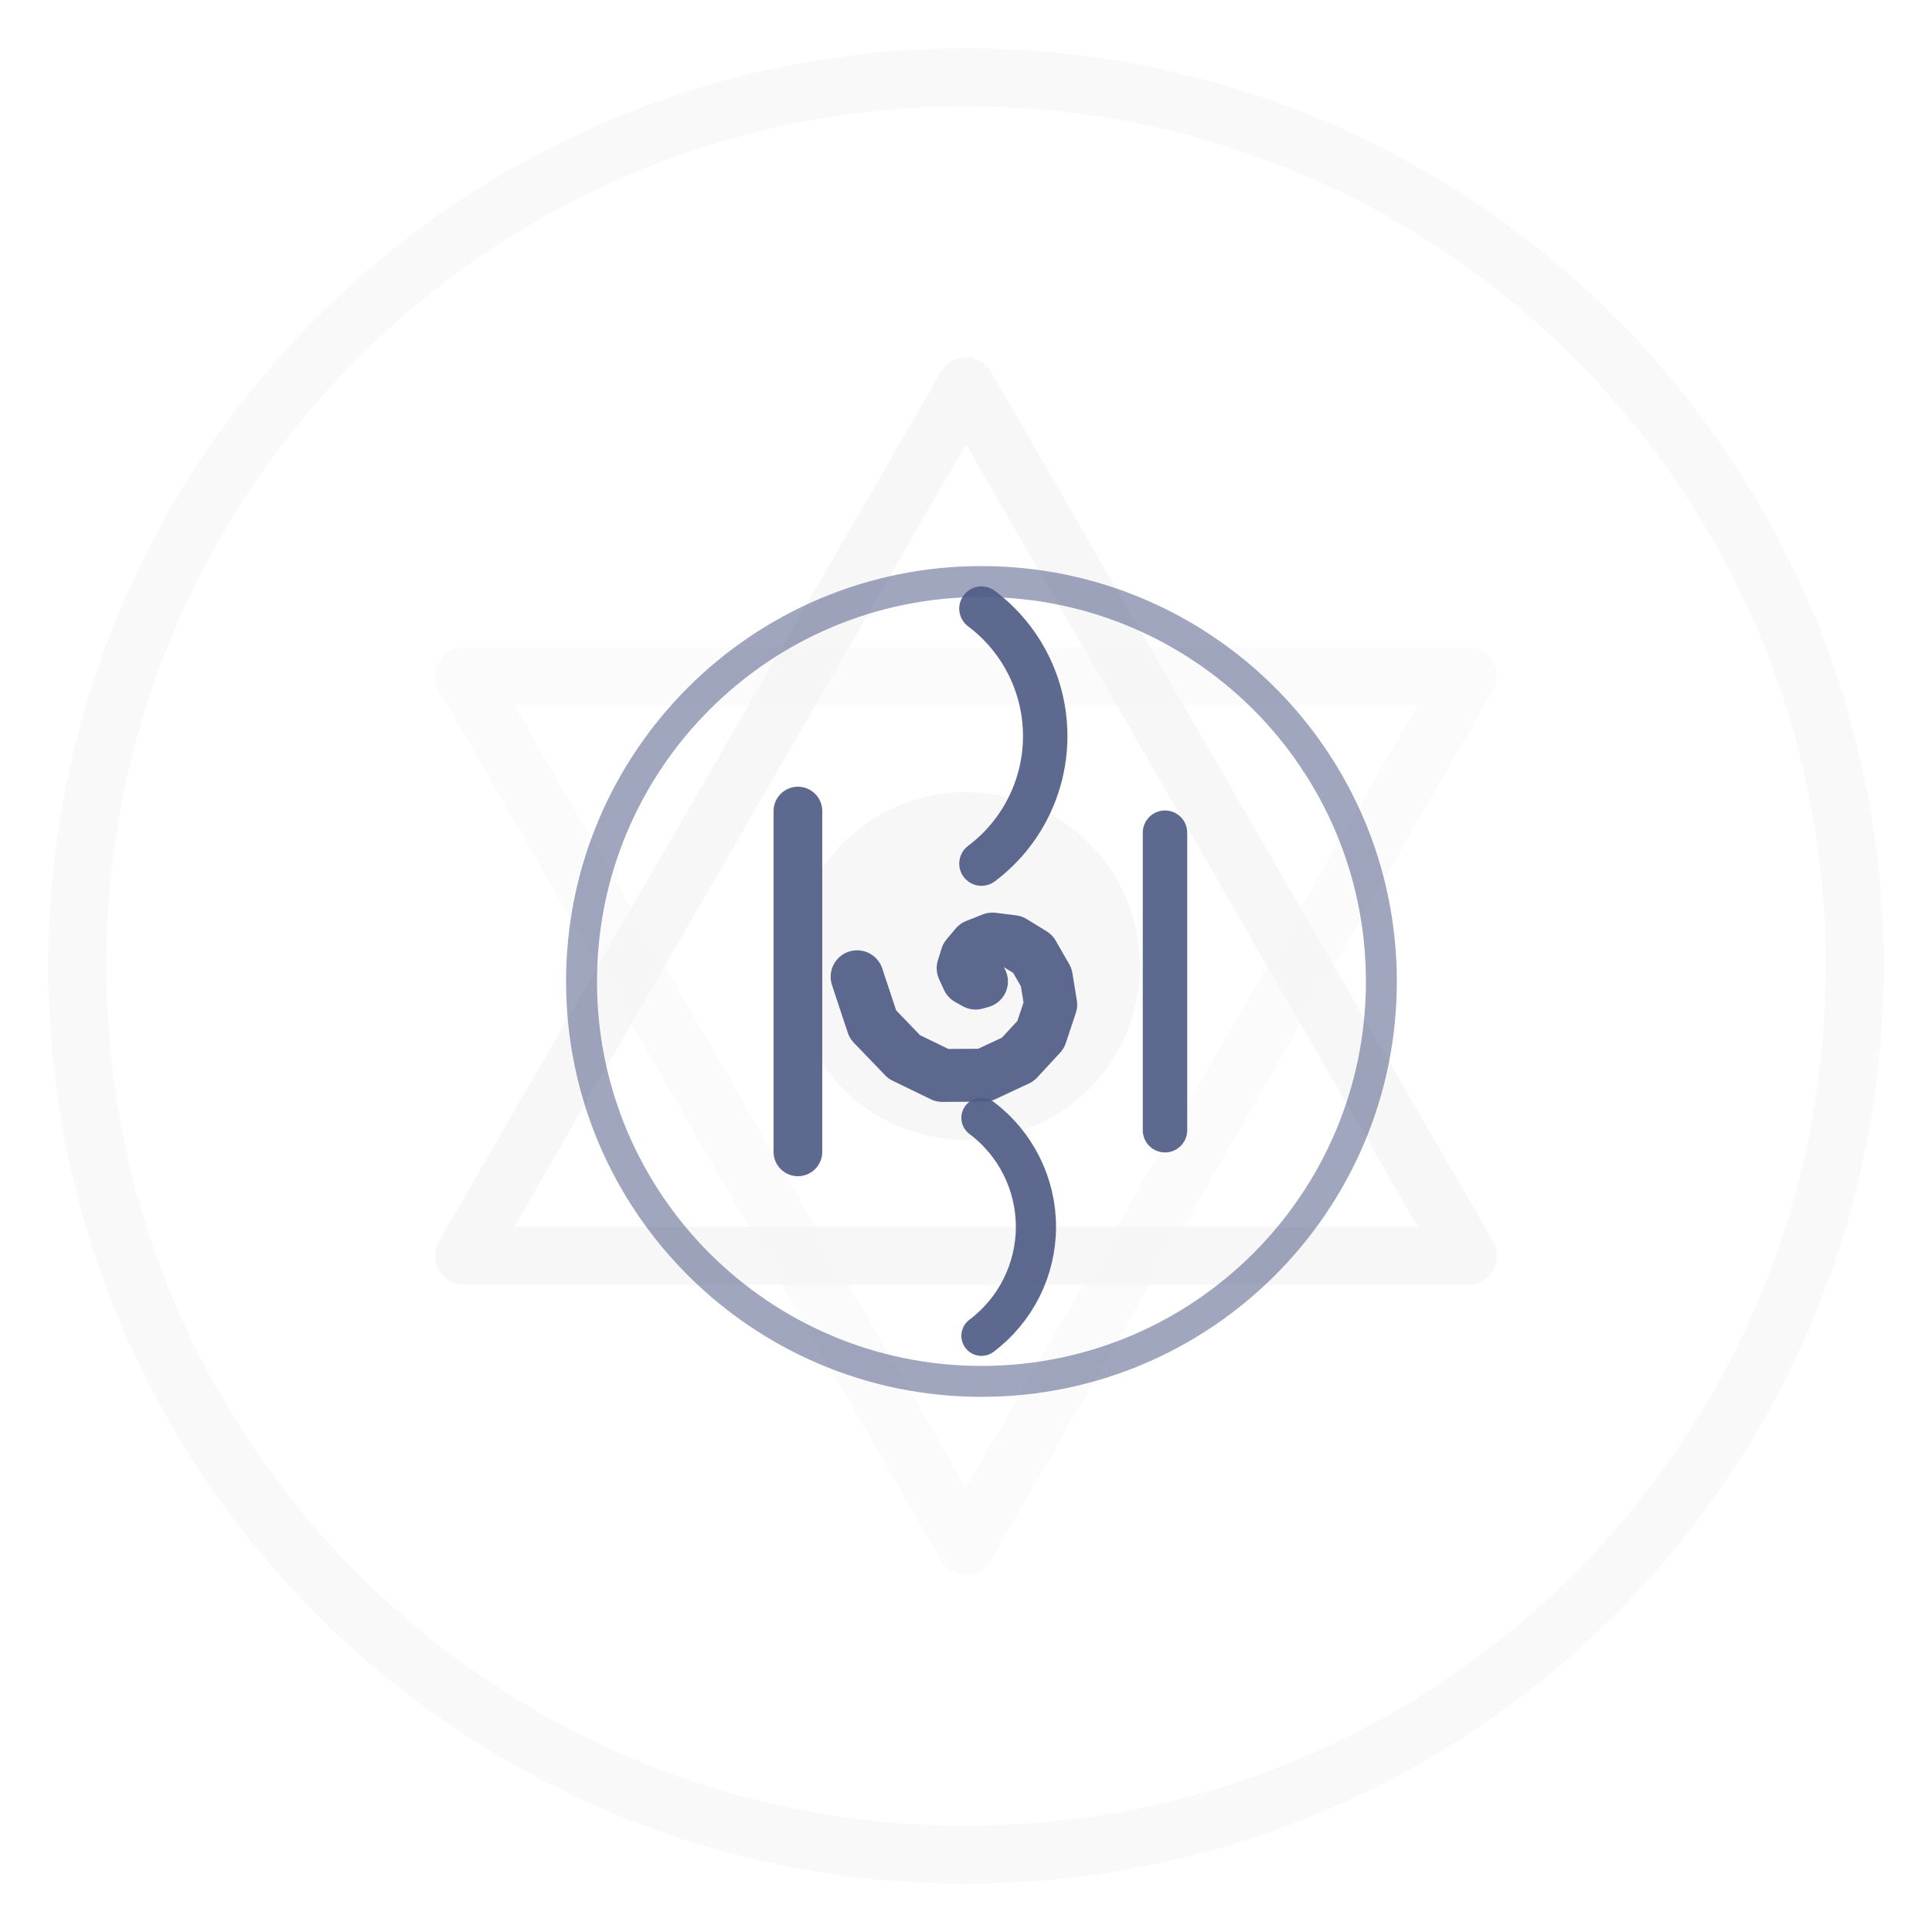
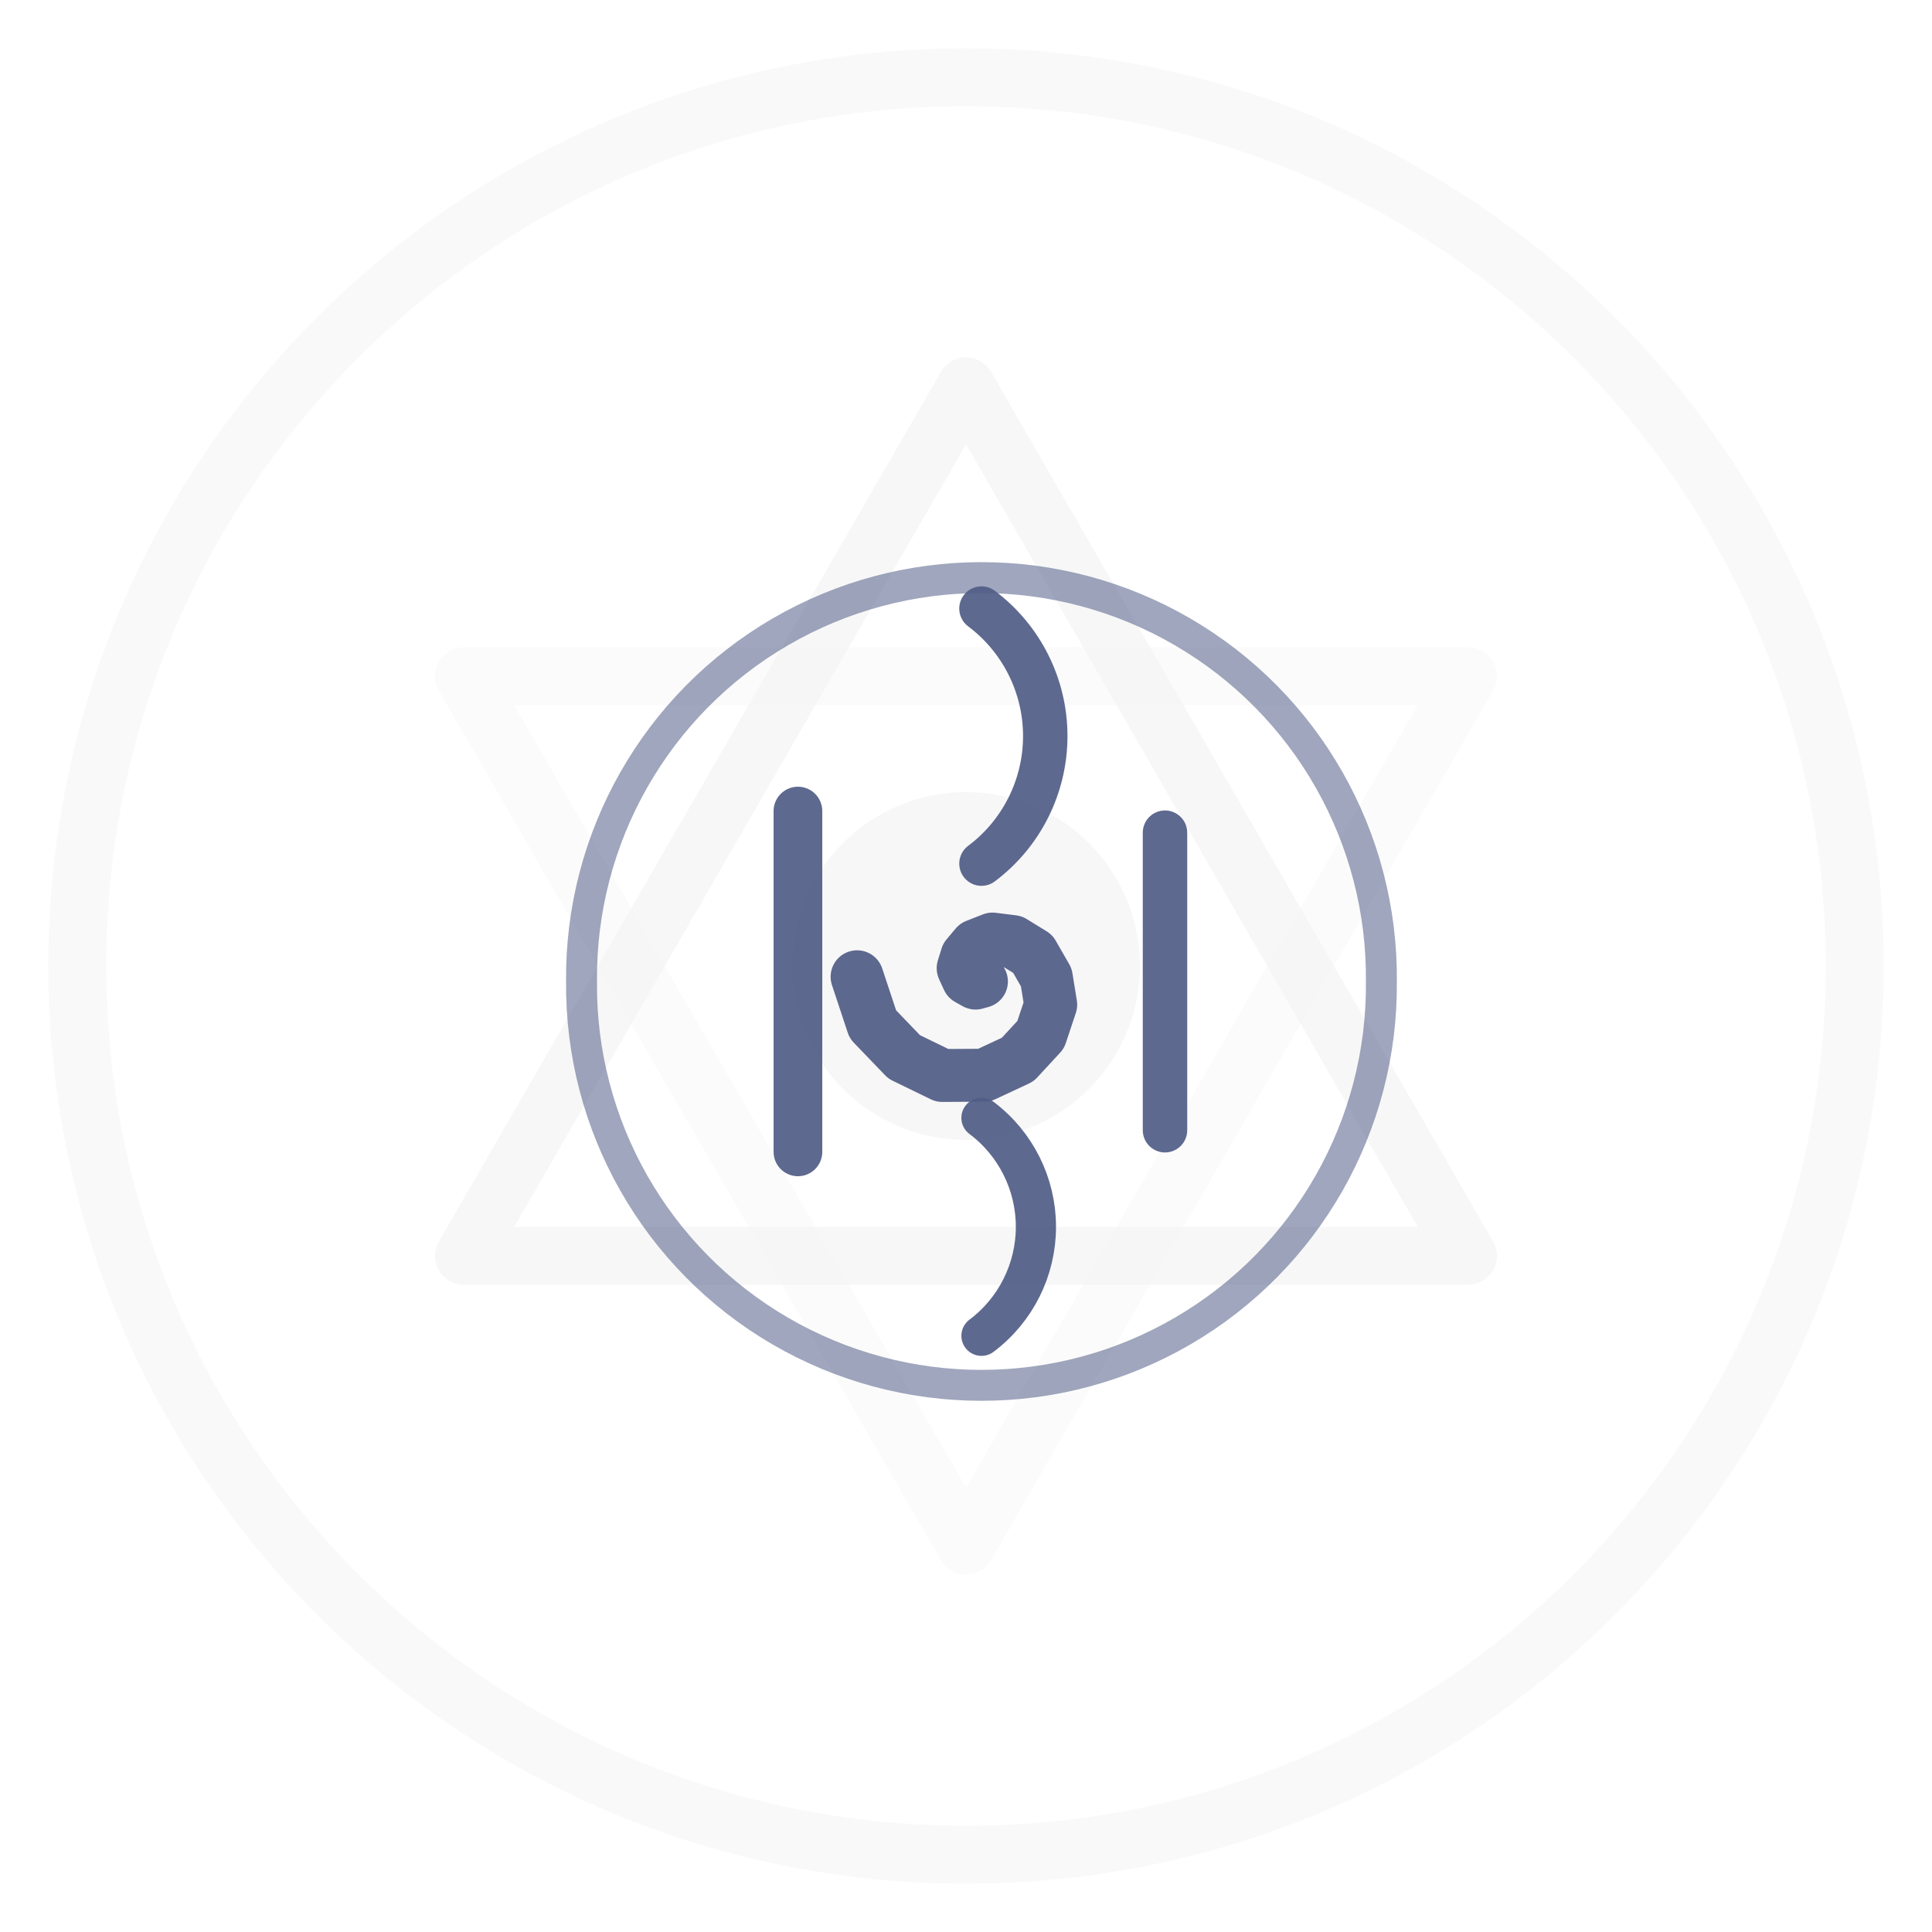
<svg xmlns="http://www.w3.org/2000/svg" viewBox="0 0 100 100" fill="none" stroke-linecap="round" stroke-linejoin="round">
  <g class="sig" opacity="0.045" aria-hidden="true">
    <circle cx="50" cy="50" r="46" fill="none" stroke="currentColor" stroke-width="3" opacity="0.5" />
    <path d="M50.00 20.00L75.98 65.00L24.02 65.00Z" fill="none" stroke="currentColor" stroke-width="3" opacity="0.7" />
    <path d="M50.00 80.00L24.02 35.00L75.98 35.00Z" fill="none" stroke="currentColor" stroke-width="3" opacity="0.35" />
    <circle cx="50" cy="50" r="9" fill="currentColor" opacity="0.75" />
  </g>
  <g>
-     <path d="M0.0,0.0L0.3,0.1L0.5,0.5L0.4,1.1L-0.1,1.5L-0.8,1.7L-1.7,1.5L-2.5,0.8L-3.0,-0.3L-2.9,-1.7L-2.3,-3.0L-1.0,-4.0L0.7,-4.4L2.6,-4.1L4.4,-2.9L5.5,-1.0L5.9,1.3L5.2,3.8" stroke="#505c86" stroke-width="2.74" opacity="0.92" data-i="0" transform="translate(50.8,50.8) rotate(146)" />
-     <path d="M0,-8.82V8.82" stroke="#505c86" stroke-width="2.52" opacity="0.92" data-i="1" transform="translate(41.3,50.8) rotate(0)" />
-     <path d="M0,-7.7V7.7" stroke="#505c86" stroke-width="2.30" opacity="0.92" data-i="2" transform="translate(60.3,50.8) rotate(0) scale(1,-1)" />
-     <path d="M0,-6.6A8.25,8.25 0 0,1 0,6.6" stroke="#505c86" stroke-width="2.30" opacity="0.92" data-i="3" transform="translate(50.8,38.1) rotate(0)" />
-     <path d="M0,-5.64A7.05,7.05 0 0,1 0,5.64" stroke="#505c86" stroke-width="2.08" opacity="0.92" data-i="4" transform="translate(50.8,63.5) rotate(0) scale(1,-1)" />
-     <path d="M-20.7,0a20.7,20.7 0 1,0 41.4,0a20.7,20.7 0 1,0 -41.4,0" stroke="#505c86" stroke-width="1.6" opacity="0.55" transform="translate(50.8,50.8) rotate(0)" />
+     <path d="M0.001,0.001L0.301,0.101L0.501,0.500L0.401,1.100L-0.101,1.501L-0.801,1.701L-1.700,1.500L-2.501,0.801L-3.001,-0.300L-2.900,-1.701L-2.300,-3.000L-1.000,-4.000L0.701,-4.401L2.600,-4.101L4.401,-2.901L5.500,-1.001L5.901,1.301L5.201,3.801" stroke="#505c86" stroke-width="2.74" opacity="0.92" data-i="0" transform="translate(50.8,50.8) rotate(146)" />
+     <path d="M0.001,-8.820V8.821" stroke="#505c86" stroke-width="2.52" opacity="0.92" data-i="1" transform="translate(41.3,50.8) rotate(0)" />
+     <path d="M0.000,-7.701V7.701" stroke="#505c86" stroke-width="2.30" opacity="0.92" data-i="2" transform="translate(60.3,50.8) rotate(0) scale(1,-1)" />
+     <path d="M0.001,-6.601A8.250,8.250 0 0,1 0.001,6.601" stroke="#505c86" stroke-width="2.30" opacity="0.92" data-i="3" transform="translate(50.8,38.1) rotate(0)" />
+     <path d="M0.001,-5.640A7.050,7.051 0 0,1 0.000,5.640" stroke="#505c86" stroke-width="2.08" opacity="0.92" data-i="4" transform="translate(50.8,63.5) rotate(0) scale(1,-1)" />
+     <path d="M-20.700,0.000a20.701,20.701 0 1,0 41.400,0.001a20.701,20.701 0 1,0 -41.400,0.001" stroke="#505c86" stroke-width="1.6" opacity="0.55" transform="translate(50.8,50.8) rotate(0)" />
  </g>
</svg>
